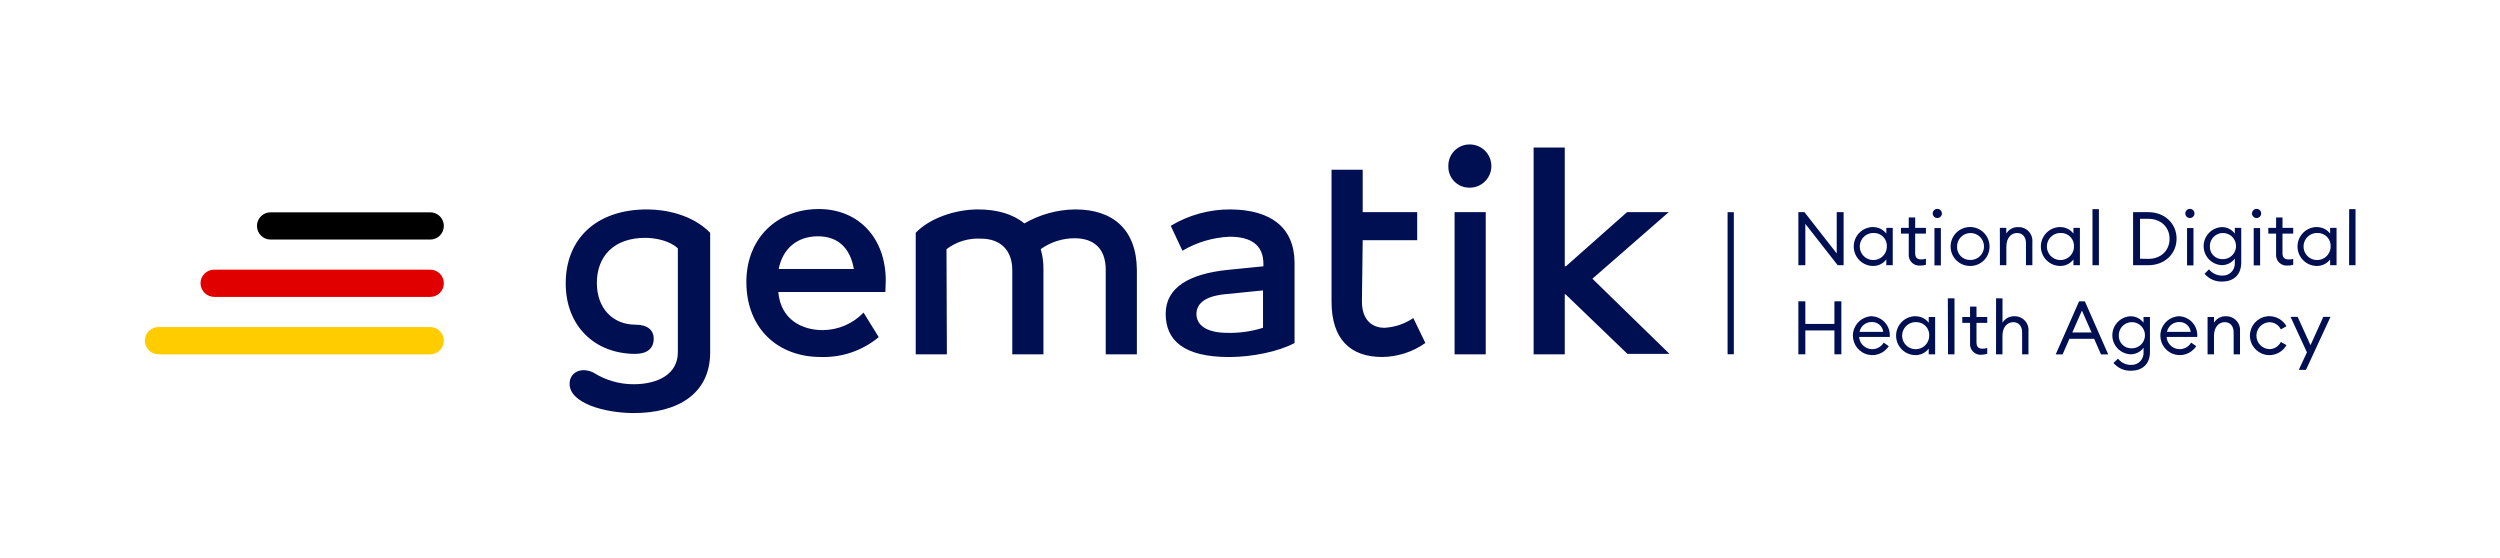
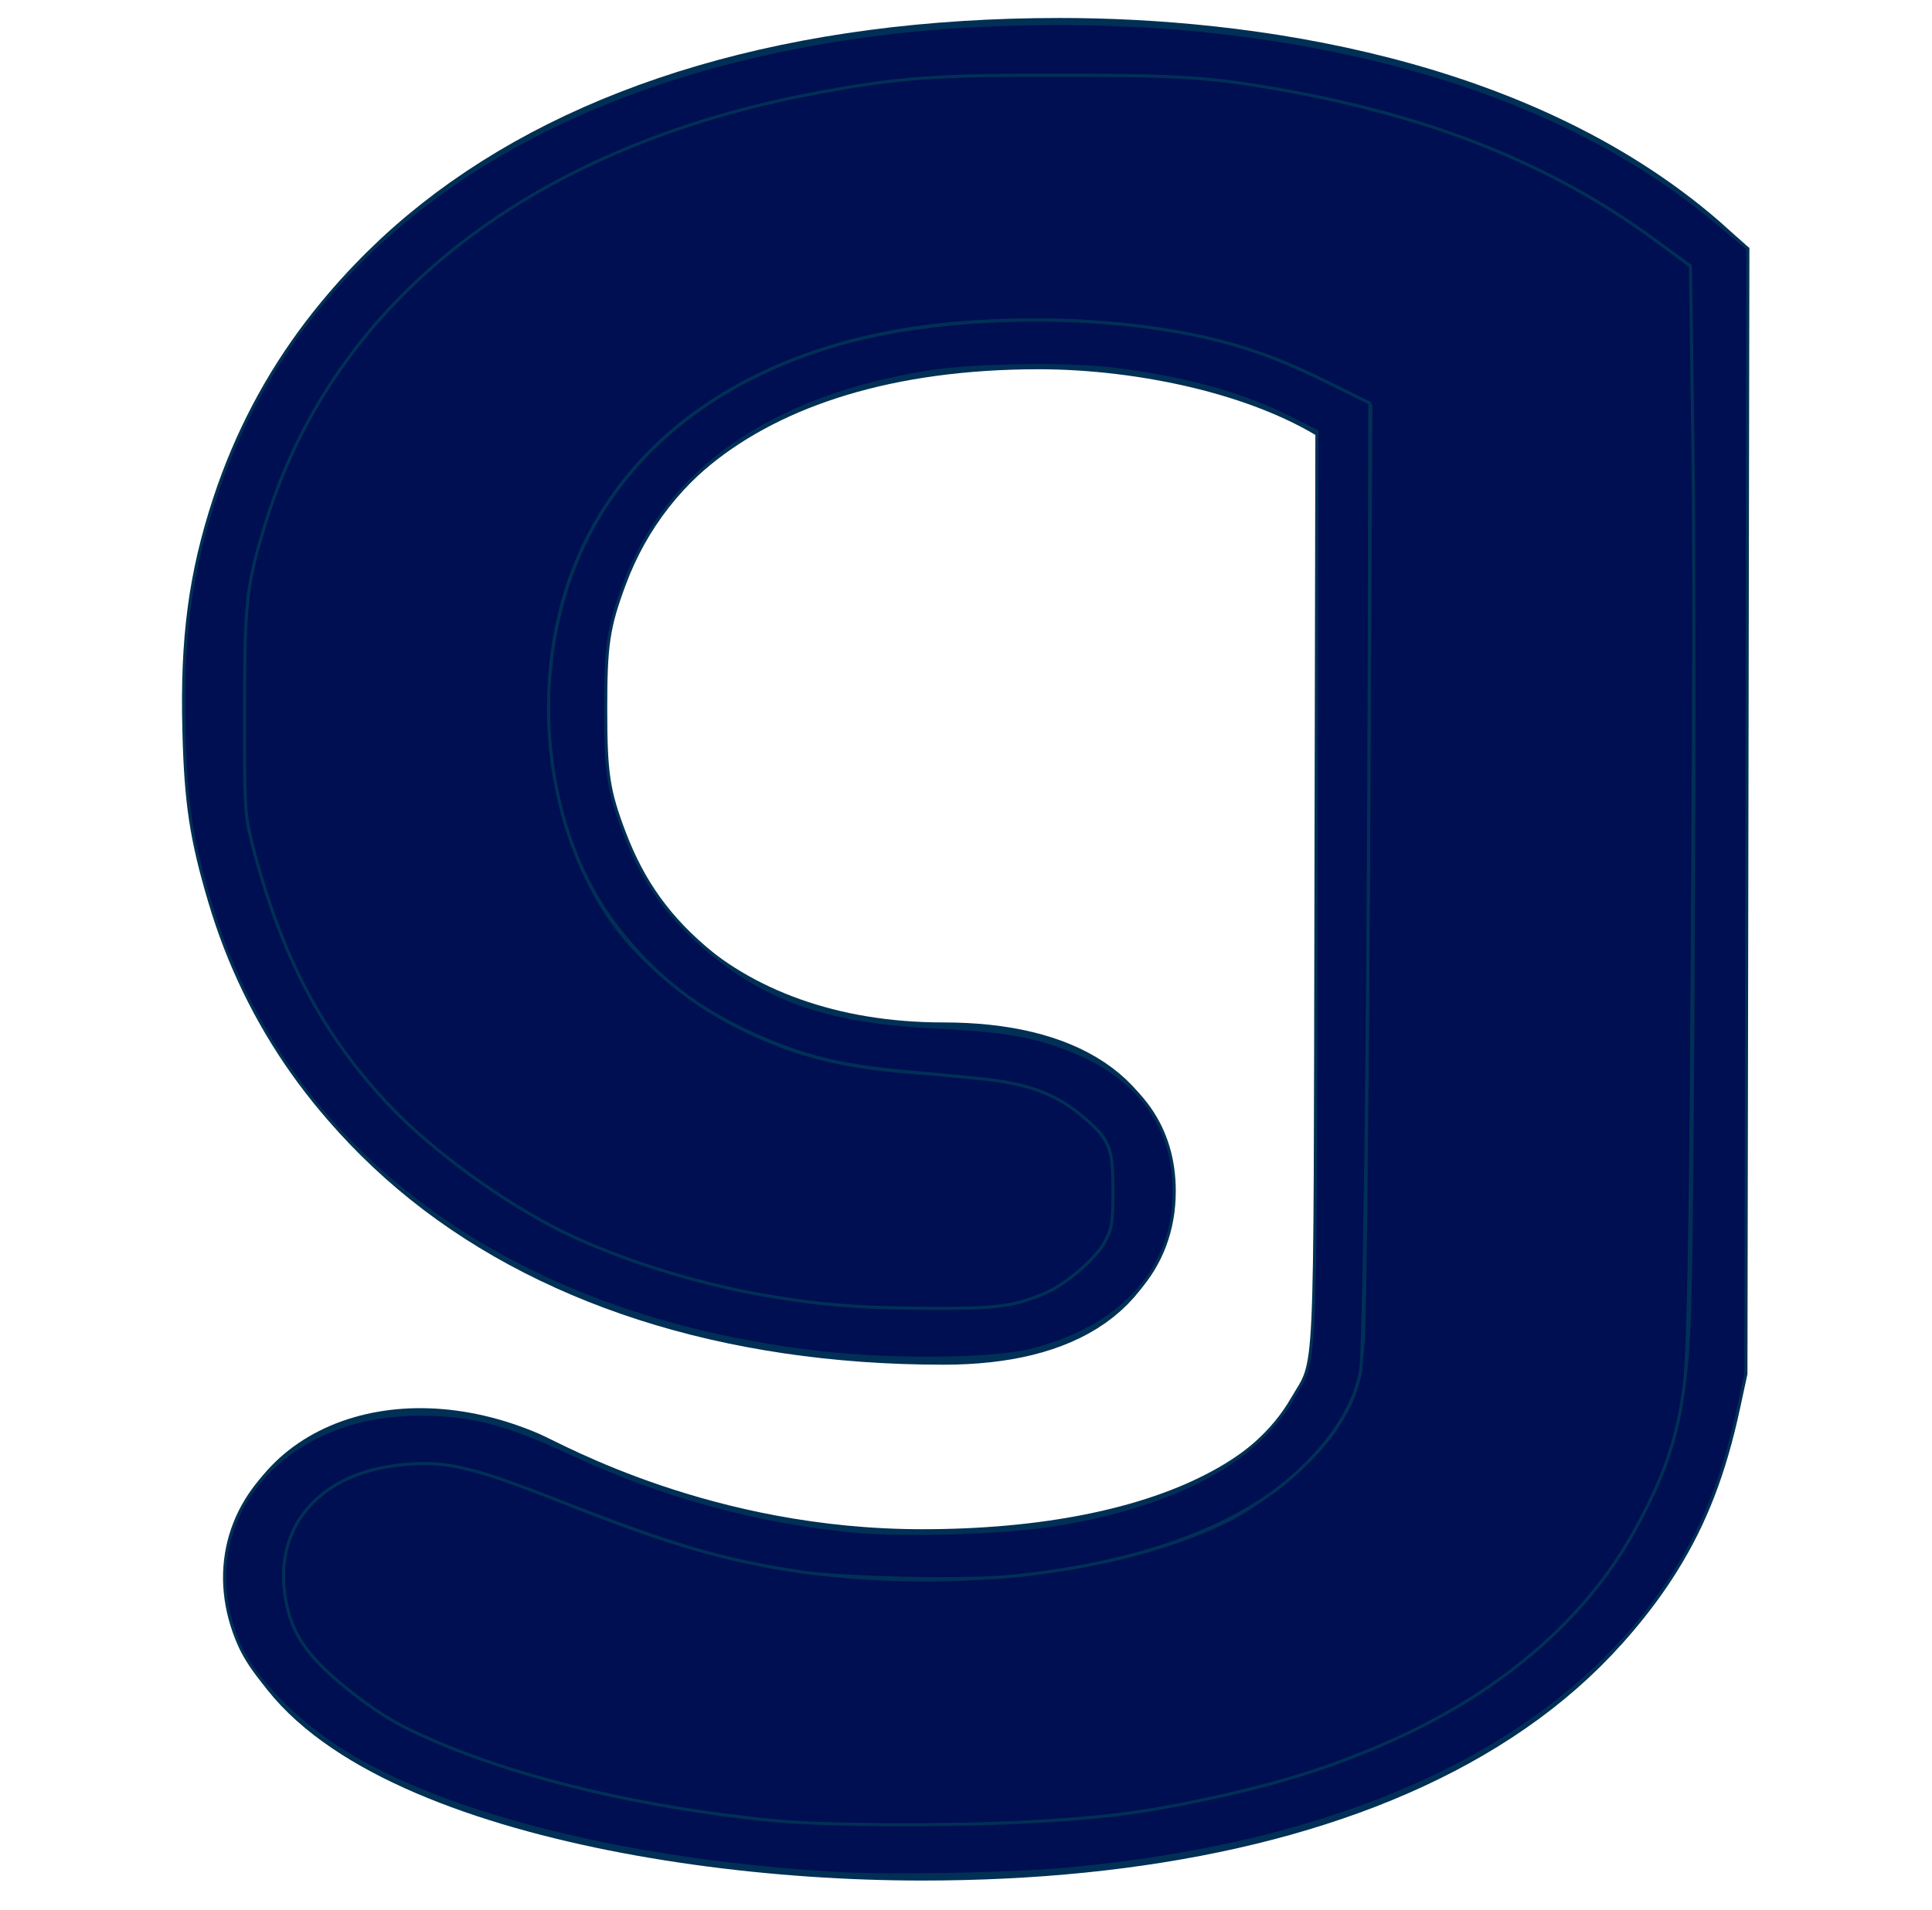
- <svg xmlns="http://www.w3.org/2000/svg" version="1.1" width="642.11" height="143.2">
-   <svg id="SvgjsSvg1003" viewBox="0 0 642.11 143.2">
-     <defs>
-       <style>.cls-1{fill:none;}.cls-2{fill:#000e52;}.cls-3{fill:#e10000;}.cls-4{fill:#fc0;}</style>
-     </defs>
-     <rect id="SvgjsRect1002" class="cls-1" width="642.11" height="143.2" />
-     <rect class="cls-2" x="443.72" y="54.5" width="1.6" height="36.49" />
-     <path class="cls-2" d="M402.2,68.39h-.3V37.89h-8V91h8V75.59h.2L418,90.89h10.8L409,71.59l19.6-17.1H417.9ZM373.6,91h8V54.49h-8Zm3.9-53.9a5.44,5.44,0,0,0-5.5,5.6,5.36,5.36,0,0,0,5.5,5.5,5.55,5.55,0,1,0,0-11.1M350,61.69h14v-7.2H350V43.59h-8v33.9c0,9.7,4.9,14.2,13,14.2a19.56,19.56,0,0,0,11.1-3.6l-3.1-6.4a14.56,14.56,0,0,1-7.4,2.5c-3.2,0-5.8-2-5.8-6.8l.2-15.7Zm-34.7,23.8c-6,0-8-2.4-8-4.8s1.7-4.5,7.1-5.1l10-1v9.6a27.89,27.89,0,0,1-9.1,1.3m.8-31.7A29.4,29.4,0,0,0,300.7,58l3,6.4a26,26,0,0,1,12.1-3.6c5.5,0,8.7,2.1,8.7,7v.6l-9,.9c-10,1-16.1,4.5-16.1,11.3s4.6,11.1,16.3,11.1c5.9,0,12.7-1.4,16.8-3.6V67.39c-.1-9-6.1-13.5-16.4-13.6m-39.9,0a26.51,26.51,0,0,0-13.1,3.6c-2.9-2.4-7-3.6-11.9-3.6-6.1,0-12.6,2.4-16,6V91h8l-.1-27a13.32,13.32,0,0,1,8.9-2.7c5,0,8,3,8,8.1V91h8V69.29a17.45,17.45,0,0,0-.7-5.3,15,15,0,0,1,8.7-2.8c4.8,0,8,2.5,8,8.1V91h8V69.29c-.1-10.3-6.1-15.5-15.8-15.5M200,69.09c1-5.1,4.6-8.4,10.1-8.4,5.1,0,8.3,3,9.2,8.4Zm27.5,3c0-11.1-7.1-18.4-17.2-18.4-10.7,0-18.6,7.5-18.6,18.7,0,12.1,8.2,19.3,19.1,19.3a22.16,22.16,0,0,0,14.9-5.1l-3.9-6.3a14.65,14.65,0,0,1-10.5,4.5c-5.3,0-10.8-2.7-11.4-9.8h27.5c0-.8.1-1.9.1-2.9m-45.1-12.3c-4.7-4.8-11.7-6-16.2-6-13.1,0-20.9,7.6-20.9,19,0,10.9,7.4,18.1,17.9,18.1,3,0,4.7-1.4,4.7-3.9,0-2.3-1.7-3.6-4.7-3.6-5.8,0-9.9-4.2-9.9-10.7,0-7,4.5-11.6,12.4-11.6,2.6,0,6.3.7,8.4,2.7v26.7c0,5.6-5.1,8.2-11.4,8.2a19.24,19.24,0,0,1-10.3-3c-3.1-1.5-6.1-.1-6.1,2.9,0,5,9.1,7.5,16.5,7.5,11.1,0,19.6-4.8,19.6-15.6V59.79Z" transform="translate(0 0)" />
-     <path d="M110.5,61.53h-41a3.5,3.5,0,1,1,0-7h41a3.5,3.5,0,1,1,0,7Z" transform="translate(0 0)" />
-     <path class="cls-3" d="M110.5,76.26H55.1a3.56,3.56,0,0,1-3.6-3.5,3.5,3.5,0,0,1,3.6-3.5h55.4a3.5,3.5,0,1,1,0,7Z" transform="translate(0 0)" />
-     <path class="cls-4" d="M110.5,91H40.7a3.5,3.5,0,1,1,0-7h69.8a3.5,3.5,0,1,1,0,7Z" transform="translate(0 0)" />
-     <path class="cls-2" d="M472,68.12,463.69,57.5V68.12H461.9V54.49h1.56l8.29,10.61V54.49h1.77V68.12Z" transform="translate(0 0)" />
-     <path class="cls-2" d="M481.12,58.33A4.18,4.18,0,0,1,484.49,60V58.52h1.65v9.6h-1.65V66.64a4.21,4.21,0,0,1-3.37,1.67,5,5,0,0,1,0-10Zm.25,1.51a3.48,3.48,0,1,0,3.26,3.48A3.3,3.3,0,0,0,481.37,59.84Z" transform="translate(0 0)" />
-     <path class="cls-2" d="M493.19,68.21a2.7,2.7,0,0,1-2.94-2.94V60h-2V58.52h2V55.85h1.65v2.67h2.76V60H491.9v5c0,1.23.56,1.63,1.59,1.63a3.46,3.46,0,0,0,1.17-.19V68A4.4,4.4,0,0,1,493.19,68.21Z" transform="translate(0 0)" />
-     <path class="cls-2" d="M497.69,56a1.18,1.18,0,1,1,0-2.35,1.18,1.18,0,0,1,0,2.35Zm-.84,2.57h1.65v9.6h-1.65Z" transform="translate(0 0)" />
-     <path class="cls-2" d="M506,68.31a5,5,0,1,1,5-5A4.93,4.93,0,0,1,506,68.31Zm0-1.54a3.46,3.46,0,1,0-3.34-3.45A3.28,3.28,0,0,0,506,66.77Z" transform="translate(0 0)" />
-     <path class="cls-2" d="M513.65,58.52h1.65V60a3.37,3.37,0,0,1,3.05-1.67A3.53,3.53,0,0,1,522,62.2v5.92h-1.64V62.45c0-1.61-.92-2.61-2.26-2.61-1.56,0-2.78,1.27-2.78,3.51v4.77h-1.65Z" transform="translate(0 0)" />
-     <path class="cls-2" d="M529.18,58.33A4.16,4.16,0,0,1,532.55,60V58.52h1.66v9.6h-1.66V66.64a4.19,4.19,0,0,1-3.37,1.67,5,5,0,0,1,0-10Zm.24,1.51a3.48,3.48,0,1,0,3.27,3.48A3.3,3.3,0,0,0,529.42,59.84Z" transform="translate(0 0)" />
-     <path class="cls-2" d="M537.44,53.72h1.65v14.4h-1.65Z" transform="translate(0 0)" />
-     <path class="cls-2" d="M547.87,54.49h3.91c4.19,0,7.26,2.91,7.26,6.81s-3.07,6.82-7.26,6.82h-3.91Zm3.91,12c3.29,0,5.46-2.19,5.46-5.15s-2.17-5.14-5.46-5.14h-2.13V66.45Z" transform="translate(0 0)" />
-     <path class="cls-2" d="M562.57,56a1.18,1.18,0,1,1,0-2.35,1.18,1.18,0,0,1,0,2.35Zm-.84,2.57h1.65v9.6h-1.65Z" transform="translate(0 0)" />
-     <path class="cls-2" d="M570.74,72.32a5.65,5.65,0,0,1-4.51-2l1.15-1.15a4.1,4.1,0,0,0,3.36,1.61A3.07,3.07,0,0,0,574,67.5V66.41a4.11,4.11,0,0,1-3.34,1.69,4.89,4.89,0,0,1,0-9.77A4.09,4.09,0,0,1,574,60V58.52h1.65v9C575.6,70.77,573.49,72.32,570.74,72.32Zm.1-5.76a3.36,3.36,0,1,0-3.25-3.36A3.17,3.17,0,0,0,570.84,66.56Z" transform="translate(0 0)" />
-     <path class="cls-2" d="M579.7,56a1.18,1.18,0,1,1,0-2.35,1.18,1.18,0,0,1,0,2.35Zm-.85,2.57h1.65v9.6h-1.65Z" transform="translate(0 0)" />
-     <path class="cls-2" d="M587.54,68.21a2.7,2.7,0,0,1-2.94-2.94V60h-2V58.52h2V55.85h1.65v2.67H589V60h-2.76v5c0,1.23.56,1.63,1.59,1.63A3.46,3.46,0,0,0,589,66.5V68A4.4,4.4,0,0,1,587.54,68.21Z" transform="translate(0 0)" />
-     <path class="cls-2" d="M595.1,58.33A4.2,4.2,0,0,1,598.48,60V58.52h1.65v9.6h-1.65V66.64a4.23,4.23,0,0,1-3.38,1.67,5,5,0,0,1,0-10Zm.25,1.51a3.48,3.48,0,1,0,3.26,3.48A3.29,3.29,0,0,0,595.35,59.84Z" transform="translate(0 0)" />
-     <path class="cls-2" d="M603.37,53.72H605v14.4h-1.65Z" transform="translate(0 0)" />
-     <path class="cls-2" d="M461.9,77.39h1.79V83.2h7.47V77.39h1.78V91h-1.78V84.87h-7.47V91H461.9Z" transform="translate(0 0)" />
-     <path class="cls-2" d="M480.82,81.23a4.87,4.87,0,0,1,4.55,5.31H477.5A3.39,3.39,0,0,0,483.81,88l1.31.9a5,5,0,1,1-4.3-7.69Zm-3.21,4h6.09a2.87,2.87,0,0,0-2.94-2.52A3.15,3.15,0,0,0,477.61,85.2Z" transform="translate(0 0)" />
-     <path class="cls-2" d="M492,81.23a4.22,4.22,0,0,1,3.38,1.66V81.42h1.65V91h-1.65V89.54A4.23,4.23,0,0,1,492,91.21a5,5,0,0,1,0-10Zm.25,1.51a3.48,3.48,0,1,0,3.26,3.48A3.3,3.3,0,0,0,492.28,82.74Z" transform="translate(0 0)" />
-     <path class="cls-2" d="M500.29,76.62H502V91h-1.66Z" transform="translate(0 0)" />
-     <path class="cls-2" d="M509,91.11A2.7,2.7,0,0,1,506,88.17V82.93h-2V81.42h2V78.75h1.65v2.67h2.76v1.51h-2.76v5c0,1.23.56,1.63,1.59,1.63a3.46,3.46,0,0,0,1.17-.19v1.48A4.4,4.4,0,0,1,509,91.11Z" transform="translate(0 0)" />
-     <path class="cls-2" d="M512.68,76.62h1.65v6.27a3.41,3.41,0,0,1,3.06-1.66A3.53,3.53,0,0,1,521,85.1V91h-1.63V85.35c0-1.61-.92-2.61-2.26-2.61-1.56,0-2.79,1.27-2.79,3.51V91h-1.65Z" transform="translate(0 0)" />
-     <path class="cls-2" d="M534,77.39h1.48l6,13.63h-1.86l-1.75-4h-6.35l-1.75,4H528Zm3.21,8-2.48-5.62-2.47,5.62Z" transform="translate(0 0)" />
-     <path class="cls-2" d="M547.35,95.22a5.66,5.66,0,0,1-4.52-2L544,92.11a4.09,4.09,0,0,0,3.36,1.61,3.07,3.07,0,0,0,3.2-3.32V89.31A4.1,4.1,0,0,1,547.21,91a4.89,4.89,0,0,1,0-9.77,4.1,4.1,0,0,1,3.34,1.66V81.42h1.65v9C552.2,93.66,550.09,95.22,547.35,95.22Zm.09-5.76a3.36,3.36,0,1,0-3.24-3.36A3.18,3.18,0,0,0,547.44,89.46Z" transform="translate(0 0)" />
-     <path class="cls-2" d="M559.79,81.23a4.87,4.87,0,0,1,4.55,5.31h-7.87A3.39,3.39,0,0,0,562.78,88l1.31.9a5,5,0,1,1-4.3-7.69Zm-3.21,4h6.09a2.87,2.87,0,0,0-2.94-2.52A3.15,3.15,0,0,0,556.58,85.2Z" transform="translate(0 0)" />
-     <path class="cls-2" d="M567,81.42h1.65v1.47a3.41,3.41,0,0,1,3.06-1.66,3.53,3.53,0,0,1,3.62,3.87V91h-1.63V85.35c0-1.61-.92-2.61-2.26-2.61-1.56,0-2.79,1.27-2.79,3.51V91H567Z" transform="translate(0 0)" />
-     <path class="cls-2" d="M582.83,91.21a5,5,0,1,1,4.43-7.41l-1.44.8a3.25,3.25,0,0,0-3-1.84,3.46,3.46,0,0,0,0,6.91,3.25,3.25,0,0,0,3-1.84l1.44.81A5,5,0,0,1,582.83,91.21Z" transform="translate(0 0)" />
-     <path class="cls-2" d="M590.43,95l2.09-4.51-4.2-9.1h1.82l3.3,7.27,3.29-7.27h1.84L592.27,95Z" transform="translate(0 0)" />
-   </svg>
-   <style>@media (prefers-color-scheme: light) { :root { filter: none; } }
- @media (prefers-color-scheme: dark) { :root { filter: none; } }
- </style>
+ <svg xmlns="http://www.w3.org/2000/svg" xml:space="preserve" style="enable-background:new 0 0 35.6 35.2" viewBox="0 0 35.6 35.2" version="1.1" id="svg2">
+   <defs id="defs2" />
+   <path d="M 31.252,4.903 C 27.931,1.901 22.852,1.234 19.532,1.234 c -9.571,0 -15.236,4.67 -15.236,11.841 0,6.838 5.274,11.174 13.088,11.174 2.149,0 3.321,-0.834 3.321,-2.335 0,-1.334 -1.172,-2.168 -3.321,-2.168 -4.297,0 -7.227,-2.668 -7.227,-6.671 0,-4.336 3.321,-7.172 8.985,-7.172 1.953,0 4.493,0.5 6.055,1.668 V 24.083 c 0,3.502 -3.711,5.003 -8.204,5.003 -4.102,0 -7.032,-1.668 -7.423,-1.835 -2.344,-1.001 -4.493,0 -4.493,1.835 0,3.169 6.641,4.67 11.916,4.67 8.009,0 14.26,-3.002 14.26,-9.673 z" style="fill:#000e52;fill-opacity:1;stroke:#003055;stroke-width:1.805;stroke-opacity:1" id="path2" />
+   <path style="fill:#000e52;fill-opacity:1;stroke:#003055;stroke-width:0.08;stroke-dasharray:none;stroke-opacity:1" d="m 15.18,33.667 c -0.166,-0.017 -0.691,-0.066 -1.166,-0.109 -3.433,-0.314 -6.657,-1.366 -7.949,-2.593 -0.624,-0.592 -0.841,-1.017 -0.887,-1.735 -0.048,-0.744 0.106,-1.148 0.618,-1.623 0.508,-0.47 0.917,-0.626 1.748,-0.665 0.903,-0.042 1.387,0.078 2.741,0.682 2.63,1.173 5.236,1.65 7.918,1.449 3.321,-0.248 5.517,-1.239 6.514,-2.938 0.496,-0.845 0.481,-0.554 0.483,-9.977 L 25.2,7.491 24.66,7.18 C 23.188,6.333 21.317,5.907 19.069,5.907 c -1.408,0 -2.425,0.12 -3.492,0.413 -2.635,0.722 -4.478,2.365 -5.141,4.582 -0.684,2.289 -0.235,4.808 1.155,6.471 1.231,1.473 3.385,2.392 5.62,2.4 0.807,0.003 1.699,0.149 2.176,0.357 0.483,0.21 1.034,0.75 1.154,1.13 0.147,0.464 0.065,1.36 -0.159,1.731 -0.251,0.417 -0.867,0.861 -1.417,1.021 -1.061,0.309 -3.564,0.209 -5.546,-0.222 C 8.134,22.639 4.742,18.96 4.395,14.001 3.951,7.657 7.826,3.093 14.835,1.707 c 1.515,-0.3 2.652,-0.4 4.578,-0.404 1.04,-0.002 2.218,0.038 2.678,0.09 3.575,0.408 6.591,1.492 8.531,3.066 L 31.255,4.973 31.222,15.157 c -0.036,11.14 -0.009,10.544 -0.545,12.002 -1.269,3.452 -4.824,5.647 -10.315,6.369 -0.866,0.114 -4.471,0.211 -5.183,0.139 z" id="path3" />
+   <path style="fill:#000e52;fill-opacity:1;stroke:#003055;stroke-width:0.08;stroke-dasharray:none;stroke-opacity:1" d="M 14.619,33.593 C 14.476,33.575 13.932,33.509 13.409,33.448 9.949,33.04 6.978,31.942 5.832,30.648 5.395,30.155 5.247,29.746 5.247,29.038 c 0,-0.728 0.181,-1.087 0.78,-1.547 0.537,-0.412 0.976,-0.519 1.967,-0.479 0.749,0.031 0.793,0.043 2.232,0.633 2.516,1.032 4.102,1.4 6.338,1.468 2.651,0.081 5.098,-0.425 6.581,-1.36 1.079,-0.68 1.827,-1.672 1.97,-2.612 0.048,-0.313 0.083,-4.147 0.085,-9.133 l 0.003,-8.594 -0.583,-0.304 C 23.442,6.499 22.539,6.213 21.149,6.015 19.811,5.824 17.26,5.892 16.12,6.148 c -3.821,0.861 -6.036,3.397 -6.036,6.912 0,2.842 1.464,5.077 4.009,6.121 0.934,0.383 1.574,0.513 3.116,0.631 0.713,0.055 1.49,0.15 1.728,0.212 0.524,0.137 1.02,0.474 1.351,0.92 0.218,0.294 0.247,0.4 0.247,0.918 0,0.322 -0.046,0.716 -0.102,0.875 -0.144,0.411 -0.686,0.902 -1.262,1.143 -0.492,0.206 -0.499,0.207 -2.221,0.203 -1.535,-0.003 -1.849,-0.026 -2.82,-0.202 C 11.328,23.373 9.246,22.369 7.484,20.674 4.939,18.226 3.88,14.474 4.648,10.632 5.811,4.821 11.381,1.334 19.499,1.334 c 1.596,0 2.862,0.103 4.179,0.341 2.877,0.519 5.347,1.536 6.914,2.848 l 0.64,0.536 -0.071,10.251 c -0.078,11.223 -0.051,10.686 -0.604,12.022 -1.36,3.287 -4.782,5.396 -9.935,6.122 -0.797,0.112 -5.382,0.219 -6.003,0.139 z" id="path4" />
+   <path style="fill:#000e52;fill-opacity:1;stroke:#003055;stroke-width:0.057;stroke-dasharray:none;stroke-opacity:1" d="M 15.223,33.636 C 11.871,33.422 8.812,32.663 6.994,31.592 6.423,31.256 5.746,30.645 5.519,30.261 5.154,29.643 5.101,28.715 5.4,28.159 c 0.18,-0.336 0.71,-0.823 1.063,-0.976 0.584,-0.255 1.711,-0.284 2.45,-0.065 0.207,0.062 0.826,0.301 1.374,0.531 2.184,0.918 3.782,1.319 5.792,1.453 2.296,0.153 4.96,-0.276 6.502,-1.047 1.081,-0.54 1.967,-1.396 2.349,-2.267 0.241,-0.551 0.254,-0.972 0.292,-9.779 L 25.259,7.482 24.776,7.212 C 23.148,6.301 21.385,5.894 19.071,5.895 c -1.932,0.001 -3.318,0.242 -4.689,0.815 -2.233,0.934 -3.661,2.617 -4.152,4.894 -0.127,0.59 -0.142,2.221 -0.026,2.79 0.429,2.094 1.488,3.542 3.29,4.496 0.998,0.529 2.038,0.797 3.408,0.879 1.852,0.111 2.42,0.254 3.01,0.757 0.211,0.18 0.436,0.428 0.5,0.552 0.254,0.493 0.211,1.367 -0.094,1.904 -0.302,0.532 -1.108,0.997 -1.919,1.108 -0.218,0.03 -0.796,0.054 -1.283,0.054 -2.13,9.45e-4 -4.208,-0.381 -5.972,-1.097 C 7.541,21.586 5.238,18.815 4.556,15.125 4.396,14.256 4.395,11.866 4.556,10.979 5.304,6.84 8.094,3.836 12.593,2.325 c 1.238,-0.416 3.151,-0.802 4.554,-0.919 1.084,-0.09 4.106,-0.073 5.009,0.029 3.439,0.387 6.359,1.439 8.422,3.033 l 0.665,0.514 -0.042,9.152 c -0.043,9.331 -0.084,11.354 -0.241,12.047 -0.214,0.938 -0.854,2.262 -1.477,3.051 -1.641,2.08 -4.373,3.465 -8.12,4.115 -1.197,0.208 -1.528,0.229 -4.764,0.312 -0.403,0.01 -1.022,3.61e-4 -1.374,-0.022 z" id="path5" />
+   <path style="fill:#000e52;fill-opacity:1;stroke:#003055;stroke-width:0.057;stroke-dasharray:none;stroke-opacity:1" d="m 15.498,33.654 c -0.797,-0.038 -2.553,-0.234 -3.362,-0.376 C 10.048,32.911 8.206,32.308 7,31.596 6.423,31.255 5.746,30.646 5.519,30.261 5.154,29.643 5.101,28.715 5.4,28.159 c 0.18,-0.336 0.71,-0.823 1.063,-0.976 0.583,-0.254 1.711,-0.284 2.448,-0.065 0.206,0.061 0.797,0.288 1.313,0.505 2.286,0.959 3.874,1.354 5.953,1.481 2.12,0.129 4.693,-0.259 6.133,-0.925 1.396,-0.646 2.414,-1.65 2.725,-2.688 0.127,-0.425 0.183,-3.843 0.198,-12.068 L 25.242,7.469 24.768,7.21 C 23.19,6.347 21.664,5.968 19.529,5.91 17.402,5.851 15.87,6.091 14.399,6.713 13.537,7.078 13.044,7.383 12.352,7.98 11.398,8.803 10.793,9.711 10.437,10.853 c -0.256,0.824 -0.311,1.22 -0.31,2.237 0.001,0.783 0.027,1.075 0.137,1.55 0.145,0.623 0.47,1.481 0.726,1.915 0.749,1.269 2.12,2.328 3.65,2.82 0.707,0.227 1.381,0.337 2.55,0.416 1.194,0.081 1.663,0.16 2.166,0.369 0.364,0.151 0.902,0.623 1.063,0.935 0.25,0.484 0.193,1.434 -0.116,1.922 -0.207,0.328 -0.68,0.69 -1.142,0.874 -0.547,0.219 -1.102,0.272 -2.474,0.239 -2.138,-0.053 -3.806,-0.378 -5.541,-1.081 -3.826,-1.55 -6.207,-4.605 -6.678,-8.57 -0.097,-0.819 -0.046,-2.789 0.093,-3.554 0.741,-4.083 3.556,-7.098 8.03,-8.602 1.04,-0.349 2.704,-0.714 3.943,-0.863 1.496,-0.18 4.877,-0.153 6.261,0.05 3.275,0.481 5.809,1.442 7.781,2.952 l 0.665,0.509 -0.043,9.208 c -0.044,9.364 -0.083,11.293 -0.244,12.009 -0.207,0.922 -0.853,2.251 -1.482,3.049 -1.402,1.779 -3.621,3.053 -6.607,3.794 -0.877,0.218 -2.043,0.422 -2.819,0.494 -0.799,0.074 -3.858,0.159 -4.55,0.127 z" id="path6" />
+   <path style="fill:#000e52;fill-opacity:1;stroke:#003055;stroke-width:0.057;stroke-dasharray:none;stroke-opacity:1" d="M 15.193,33.633 C 12.037,33.455 8.979,32.71 7.13,31.669 6.475,31.301 5.769,30.684 5.519,30.261 5.15,29.637 5.101,28.716 5.405,28.148 c 0.183,-0.341 0.694,-0.807 1.059,-0.966 0.552,-0.241 1.703,-0.284 2.376,-0.09 0.168,0.048 0.841,0.307 1.496,0.574 1.248,0.509 2.165,0.819 3.083,1.044 3.042,0.743 6.926,0.451 9.221,-0.693 0.639,-0.319 1.57,-1.097 1.92,-1.606 0.399,-0.58 0.498,-0.881 0.56,-1.712 0.031,-0.404 0.074,-4.443 0.097,-8.977 L 25.26,7.479 24.716,7.187 C 23.985,6.796 23.391,6.548 22.739,6.362 c -1.432,-0.41 -3.247,-0.558 -5.042,-0.413 -3.87,0.313 -6.595,2.263 -7.364,5.268 -0.528,2.062 -0.097,4.436 1.079,5.951 0.44,0.566 1.187,1.204 1.856,1.583 1.184,0.671 2.258,0.955 3.94,1.04 1.491,0.076 2.216,0.28 2.772,0.782 0.542,0.489 0.695,0.969 0.563,1.769 -0.083,0.506 -0.289,0.845 -0.706,1.166 -0.702,0.541 -1.323,0.666 -3.116,0.624 -2.544,-0.059 -4.657,-0.552 -6.598,-1.539 C 9.005,22.025 7.685,21.007 6.905,20.113 5.728,18.763 4.905,17.018 4.554,15.123 4.395,14.268 4.396,11.816 4.556,10.953 5.156,7.706 6.933,5.236 9.9,3.524 11.806,2.425 14.223,1.699 16.872,1.432 c 0.996,-0.101 4.093,-0.115 5.07,-0.024 2.004,0.188 4.513,0.823 6.107,1.545 0.837,0.379 1.814,0.963 2.529,1.511 l 0.666,0.51 -0.043,9.208 c -0.044,9.35 -0.083,11.29 -0.245,12.009 -0.136,0.604 -0.486,1.454 -0.887,2.154 -1.181,2.06 -3.339,3.569 -6.405,4.479 -0.747,0.222 -2.137,0.519 -2.938,0.629 -1.087,0.149 -4.264,0.252 -5.534,0.181 z" id="path7" />
+   <path style="fill:#000e52;fill-opacity:1;stroke:#003055;stroke-width:0.057;stroke-dasharray:none;stroke-opacity:1" d="M 15.315,34.521 C 11.736,34.302 8.533,33.535 6.582,32.432 5.605,31.879 4.724,31.02 4.411,30.316 3.839,29.026 4.182,27.669 5.293,26.823 c 0.668,-0.508 1.496,-0.762 2.478,-0.759 0.921,0.003 1.575,0.175 2.749,0.723 1.653,0.773 3.396,1.253 5.191,1.43 0.887,0.088 2.696,0.037 3.611,-0.1 2.241,-0.337 3.807,-1.15 4.485,-2.327 0.459,-0.797 0.422,-0.024 0.442,-9.416 L 24.266,7.949 23.791,7.711 C 22.88,7.255 21.855,6.97 20.525,6.803 19.694,6.698 17.932,6.724 17.123,6.853 c -2.903,0.463 -4.838,1.811 -5.62,3.917 -0.295,0.794 -0.342,1.111 -0.342,2.295 0,1.183 0.048,1.506 0.341,2.277 0.35,0.923 0.84,1.598 1.622,2.236 1.102,0.898 2.22,1.261 4.18,1.355 1.248,0.06 1.817,0.165 2.531,0.467 1.176,0.498 1.802,1.384 1.802,2.552 0,1.439 -0.963,2.51 -2.636,2.932 -0.686,0.173 -2.486,0.198 -3.808,0.053 C 9.392,24.3 5.236,21.248 3.864,16.615 3.523,15.466 3.423,14.8 3.389,13.465 3.345,11.755 3.504,10.559 3.958,9.18 5.523,4.43 9.952,1.374 16.384,0.605 18.122,0.398 20.294,0.377 22.049,0.551 c 4.031,0.399 7.293,1.613 9.622,3.579 l 0.536,0.453 -0.018,10.369 -0.018,10.369 -0.135,0.626 c -0.261,1.212 -0.614,2.126 -1.159,2.999 -1.935,3.101 -5.834,5.012 -11.225,5.502 -1.092,0.099 -3.312,0.137 -4.337,0.075 z m 3.495,-0.937 c 1.377,-0.068 2.157,-0.162 3.261,-0.392 1.375,-0.287 2.327,-0.576 3.379,-1.027 2.134,-0.915 3.745,-2.28 4.669,-3.956 0.731,-1.326 0.95,-2.193 1.013,-4.012 0.064,-1.849 0.106,-12.77 0.062,-15.982 L 31.149,4.902 30.47,4.405 C 28.585,3.026 26.362,2.137 23.578,1.648 22.299,1.423 21.734,1.387 19.499,1.385 17.24,1.383 16.597,1.429 15.132,1.697 9.838,2.667 6.184,5.491 4.907,9.597 4.54,10.779 4.508,11.059 4.506,13.117 c -0.002,1.767 0.006,1.91 0.138,2.425 0.53,2.073 1.307,3.55 2.556,4.858 0.791,0.829 2.089,1.769 3.183,2.307 0.99,0.486 2.38,0.929 3.608,1.148 1.069,0.191 1.809,0.252 3.126,0.258 1.262,0.006 1.582,-0.037 2.164,-0.291 0.377,-0.164 0.921,-0.638 1.083,-0.944 0.127,-0.24 0.143,-0.349 0.143,-0.949 0,-0.763 -0.058,-0.916 -0.491,-1.296 -0.541,-0.475 -1.055,-0.668 -2.032,-0.762 -0.292,-0.028 -0.923,-0.088 -1.402,-0.133 -1.089,-0.102 -1.742,-0.262 -2.596,-0.635 -1.109,-0.484 -1.897,-1.092 -2.612,-2.016 -1.332,-1.72 -1.652,-4.495 -0.771,-6.683 0.794,-1.973 2.523,-3.405 4.921,-4.076 2.104,-0.589 5.233,-0.569 7.273,0.045 0.61,0.184 1.032,0.358 1.849,0.763 l 0.595,0.295 -0.011,4.824 c -0.015,6.707 -0.09,12.692 -0.164,13.048 -0.129,0.618 -0.524,1.24 -1.166,1.832 -1.109,1.023 -2.918,1.679 -5.283,1.918 -0.811,0.082 -3.113,0.032 -3.851,-0.082 C 13.257,28.737 12.38,28.477 10.186,27.616 8.628,27.004 8.128,26.9 7.276,27.011 c -1.439,0.187 -2.242,1.168 -2.014,2.46 0.111,0.632 0.383,1.035 1.088,1.615 0.381,0.314 0.785,0.586 1.113,0.749 1.668,0.833 4.164,1.463 6.813,1.72 0.901,0.087 3.077,0.101 4.533,0.029 z" id="path9" />
</svg>
